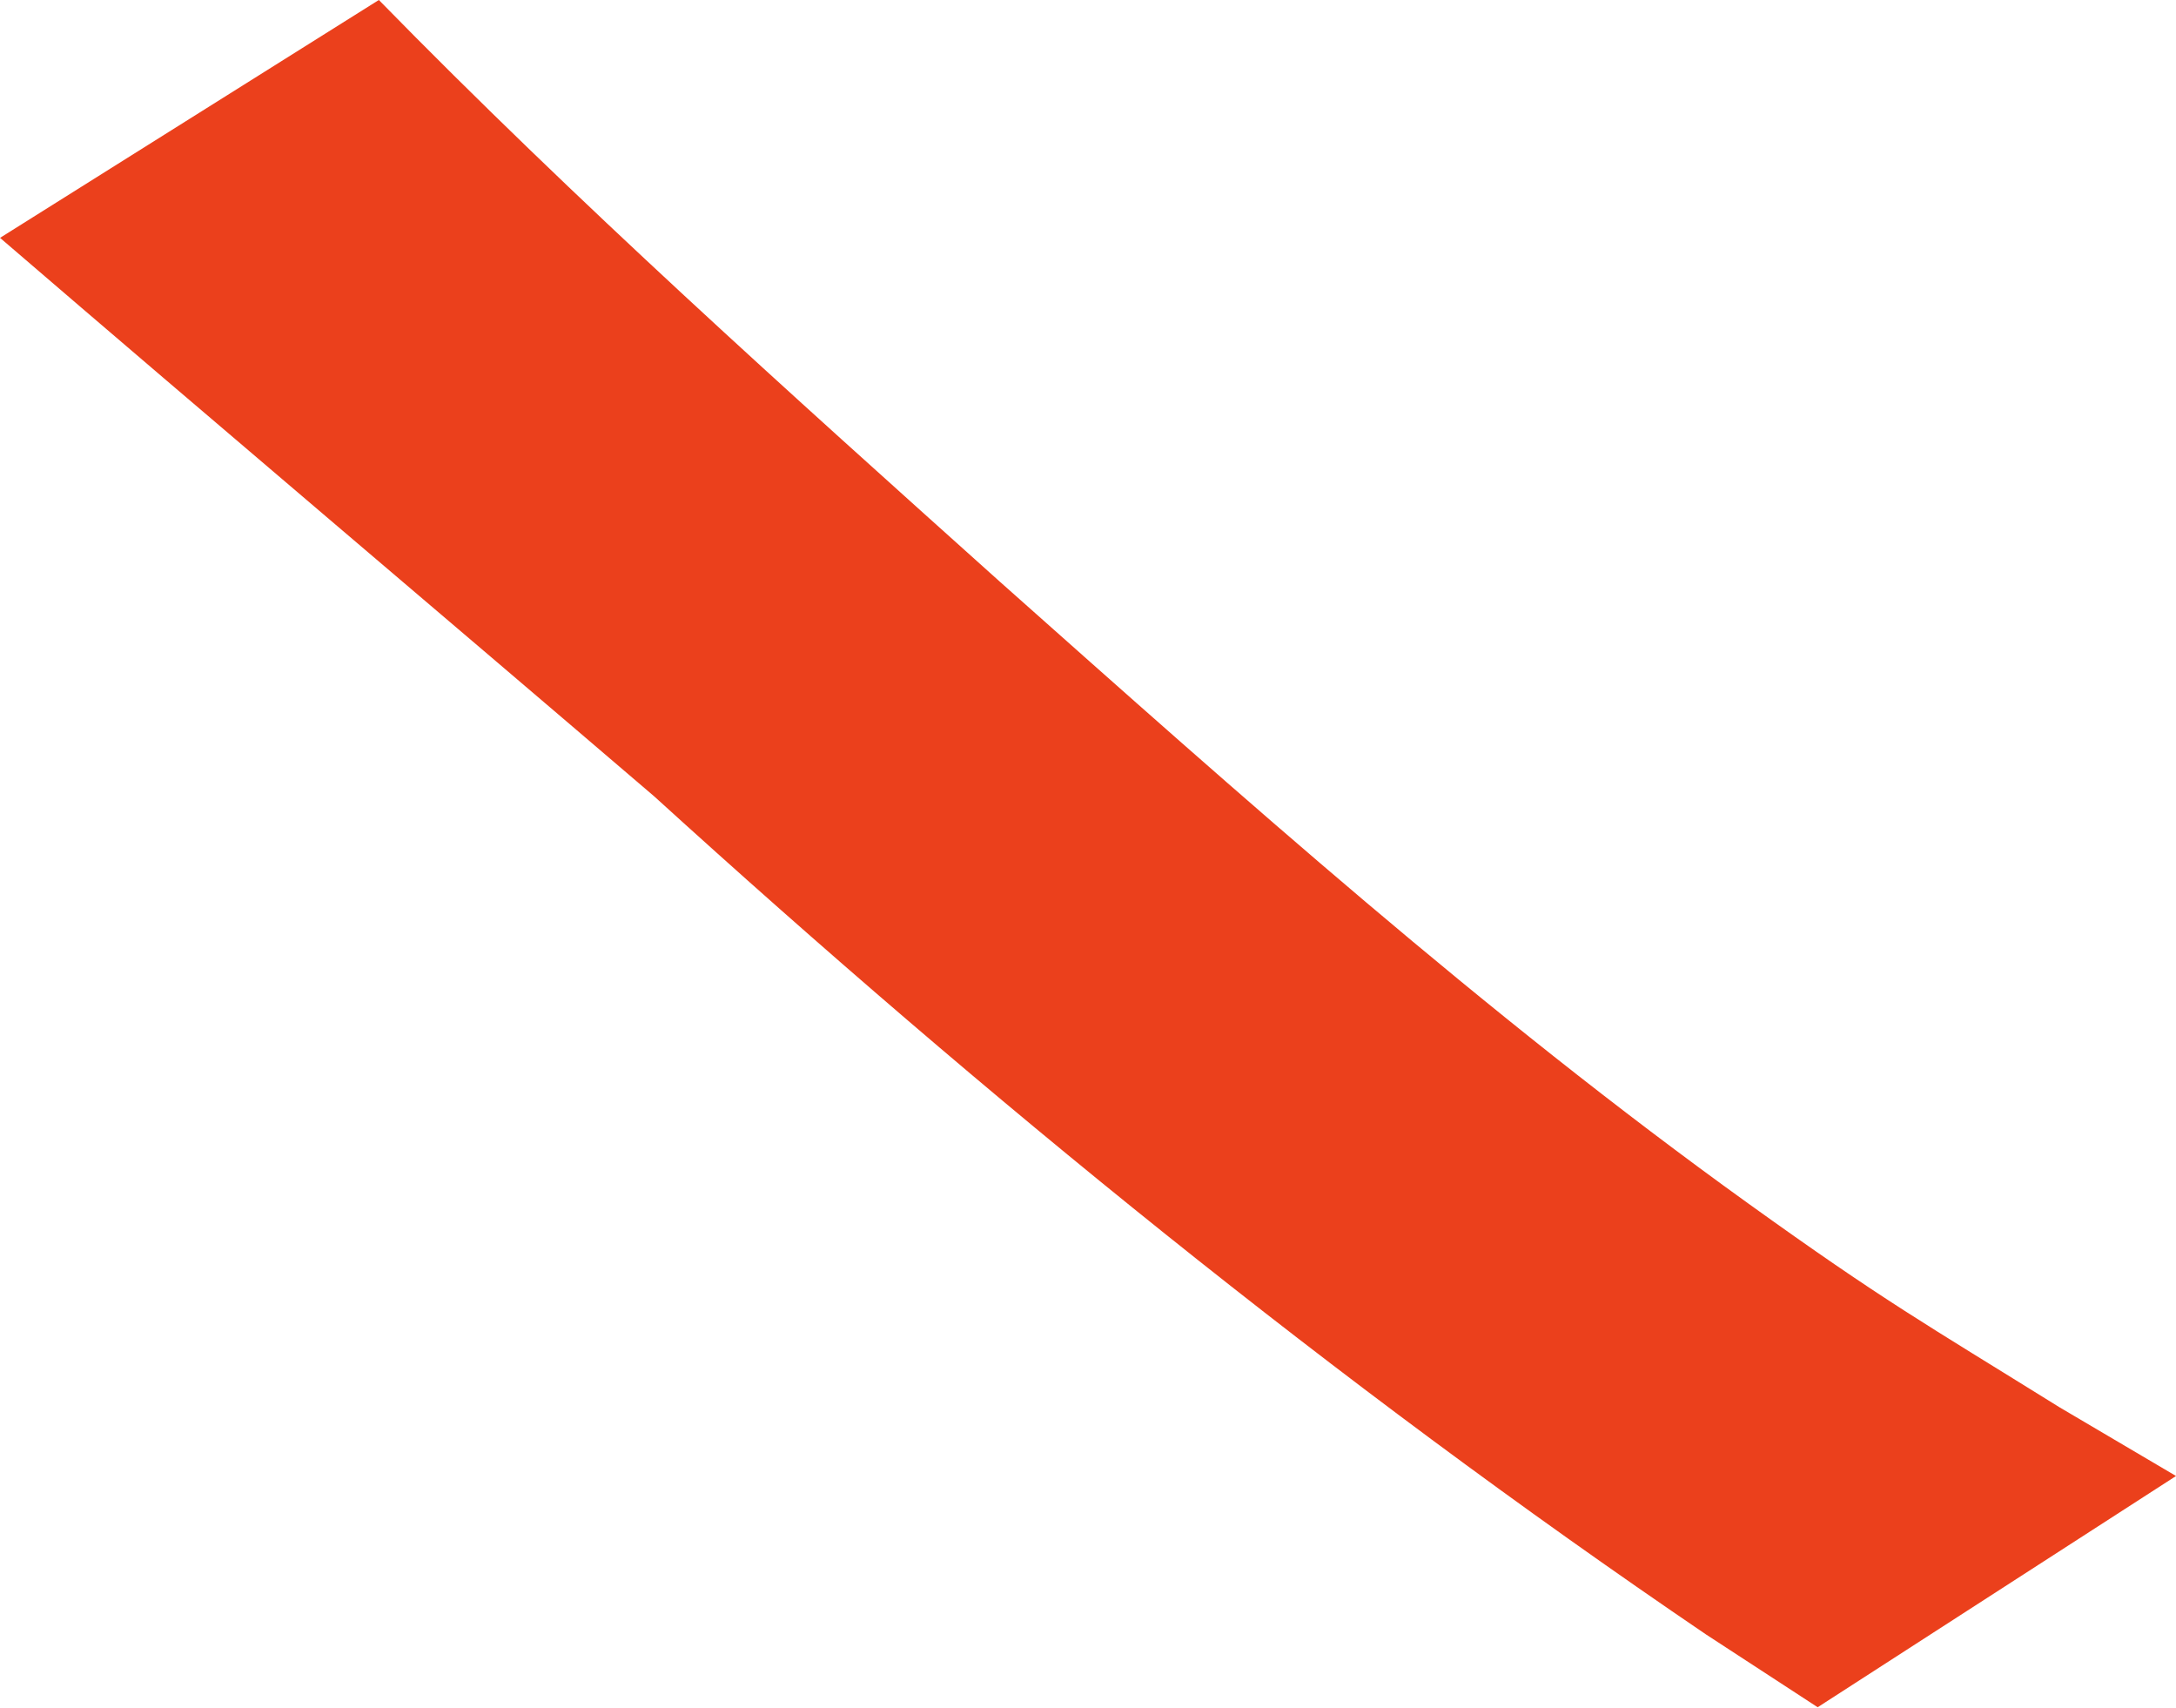
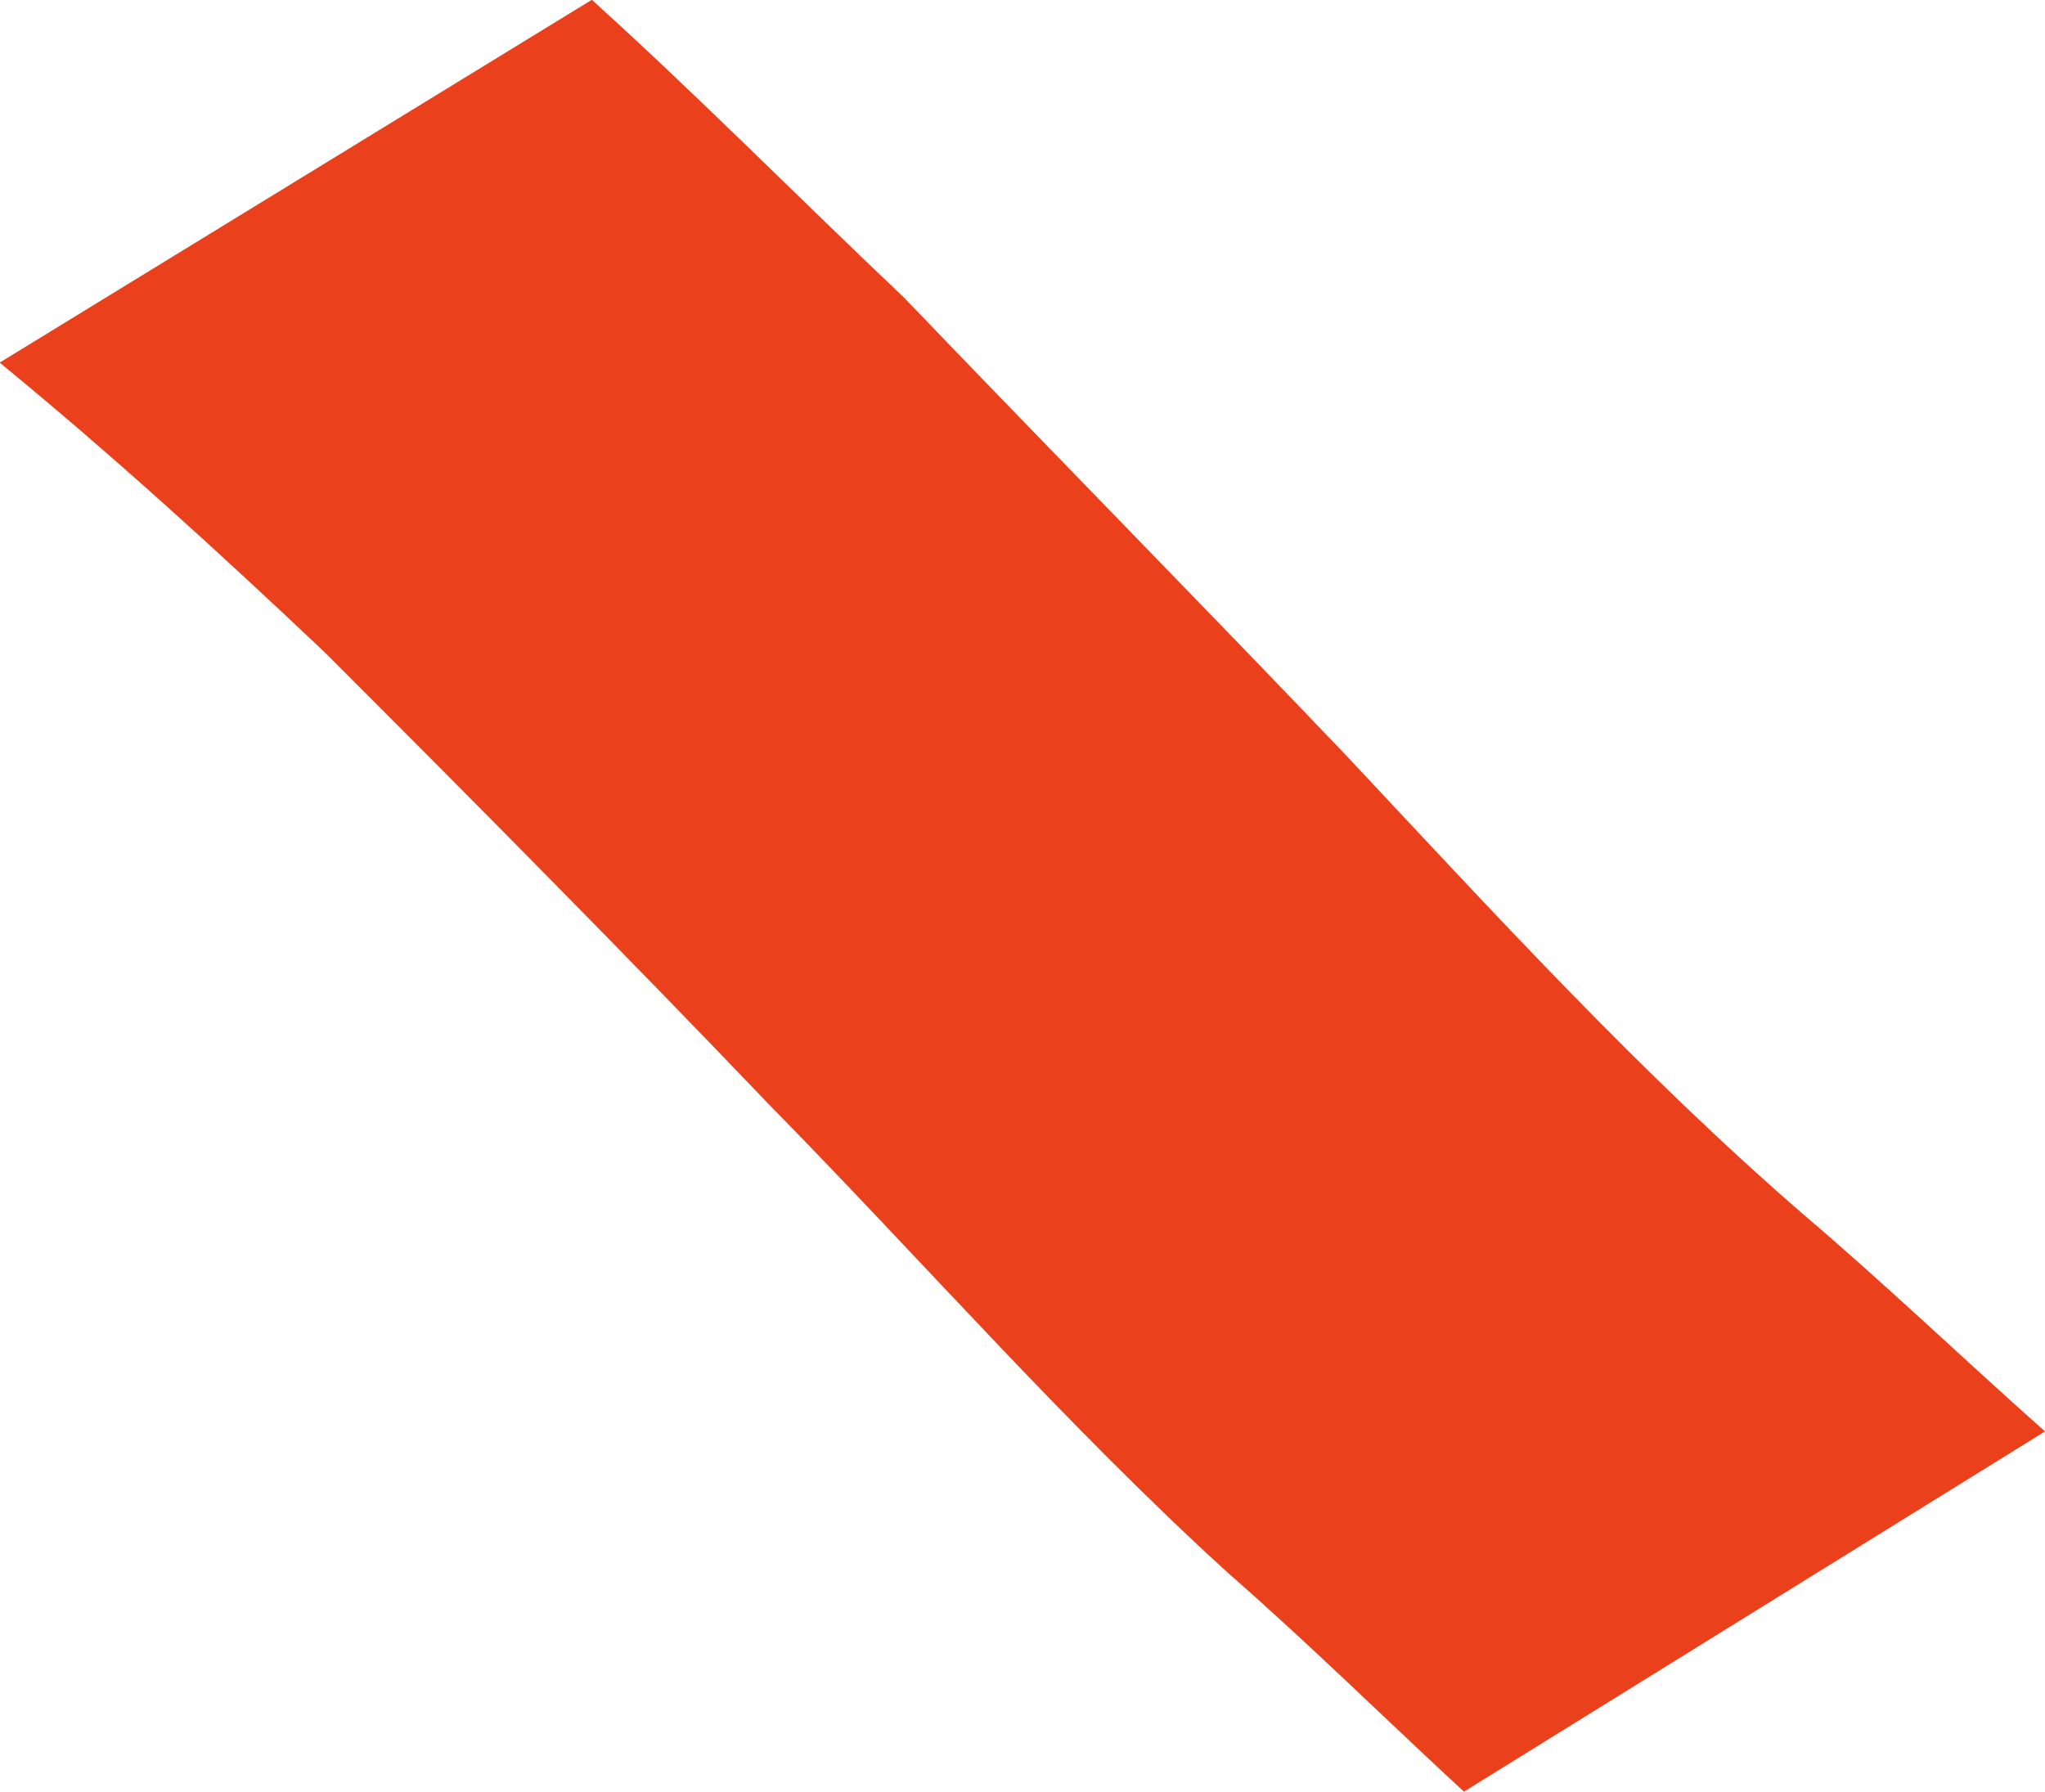
- <svg xmlns="http://www.w3.org/2000/svg" width="13.656mm" height="10.713mm" viewBox="0 0 13.656 10.713" version="1.1" id="svg8">
-   <defs id="defs2" />
-   <g id="layer1" transform="translate(-54.67576,-157.4375)">
-     <path style="opacity:1;fill:#eb401c;fill-opacity:1;fill-rule:nonzero;stroke:none;stroke-width:0.1;stroke-miterlimit:4;stroke-dasharray:none;stroke-opacity:1" id="path3686" d="m 57.053,157.437 c 1.245,1.273 2.572,2.461 3.897,3.65 1.521,1.352 3.042,2.712 4.696,3.901 0.857,0.616 1.101,0.749 1.955,1.28 0.244,0.144 0.487,0.287 0.731,0.431 0,0 -2.249,1.451 -2.249,1.451 v 0 c -0.234,-0.152 -0.467,-0.304 -0.701,-0.457 -2.331,-1.583 -4.515,-3.362 -6.6,-5.258 -1.367,-1.17 -2.742,-2.332 -4.106,-3.505 0,0 2.378,-1.493 2.378,-1.493 z" />
+ <svg xmlns="http://www.w3.org/2000/svg" width="5.835mm" height="5.112mm" viewBox="0 0 5.835 5.112" version="1.1" id="svg4490">
+   <defs id="defs4484" />
+   <g id="layer1" transform="translate(-2.292952,-288.9292)">
+     <path style="opacity:1;fill:#eb401c;fill-opacity:1;fill-rule:nonzero;stroke:none;stroke-width:0.1;stroke-miterlimit:4;stroke-dasharray:none;stroke-opacity:1" id="path5055" d="m 3.982,288.929 c 0.304,0.275 0.592,0.567 0.89,0.849 0.419,0.437 0.844,0.869 1.262,1.307 0.423,0.451 0.838,0.906 1.306,1.311 0.235,0.2 0.457,0.413 0.688,0.618 0,0 -1.658,1.028 -1.658,1.028 v 0 c -0.225,-0.208 -0.443,-0.423 -0.674,-0.625 -0.46,-0.419 -0.868,-0.887 -1.304,-1.331 -0.417,-0.436 -0.842,-0.865 -1.269,-1.292 -0.302,-0.286 -0.609,-0.566 -0.931,-0.83 0,0 1.689,-1.035 1.689,-1.035 z" />
  </g>
</svg>
